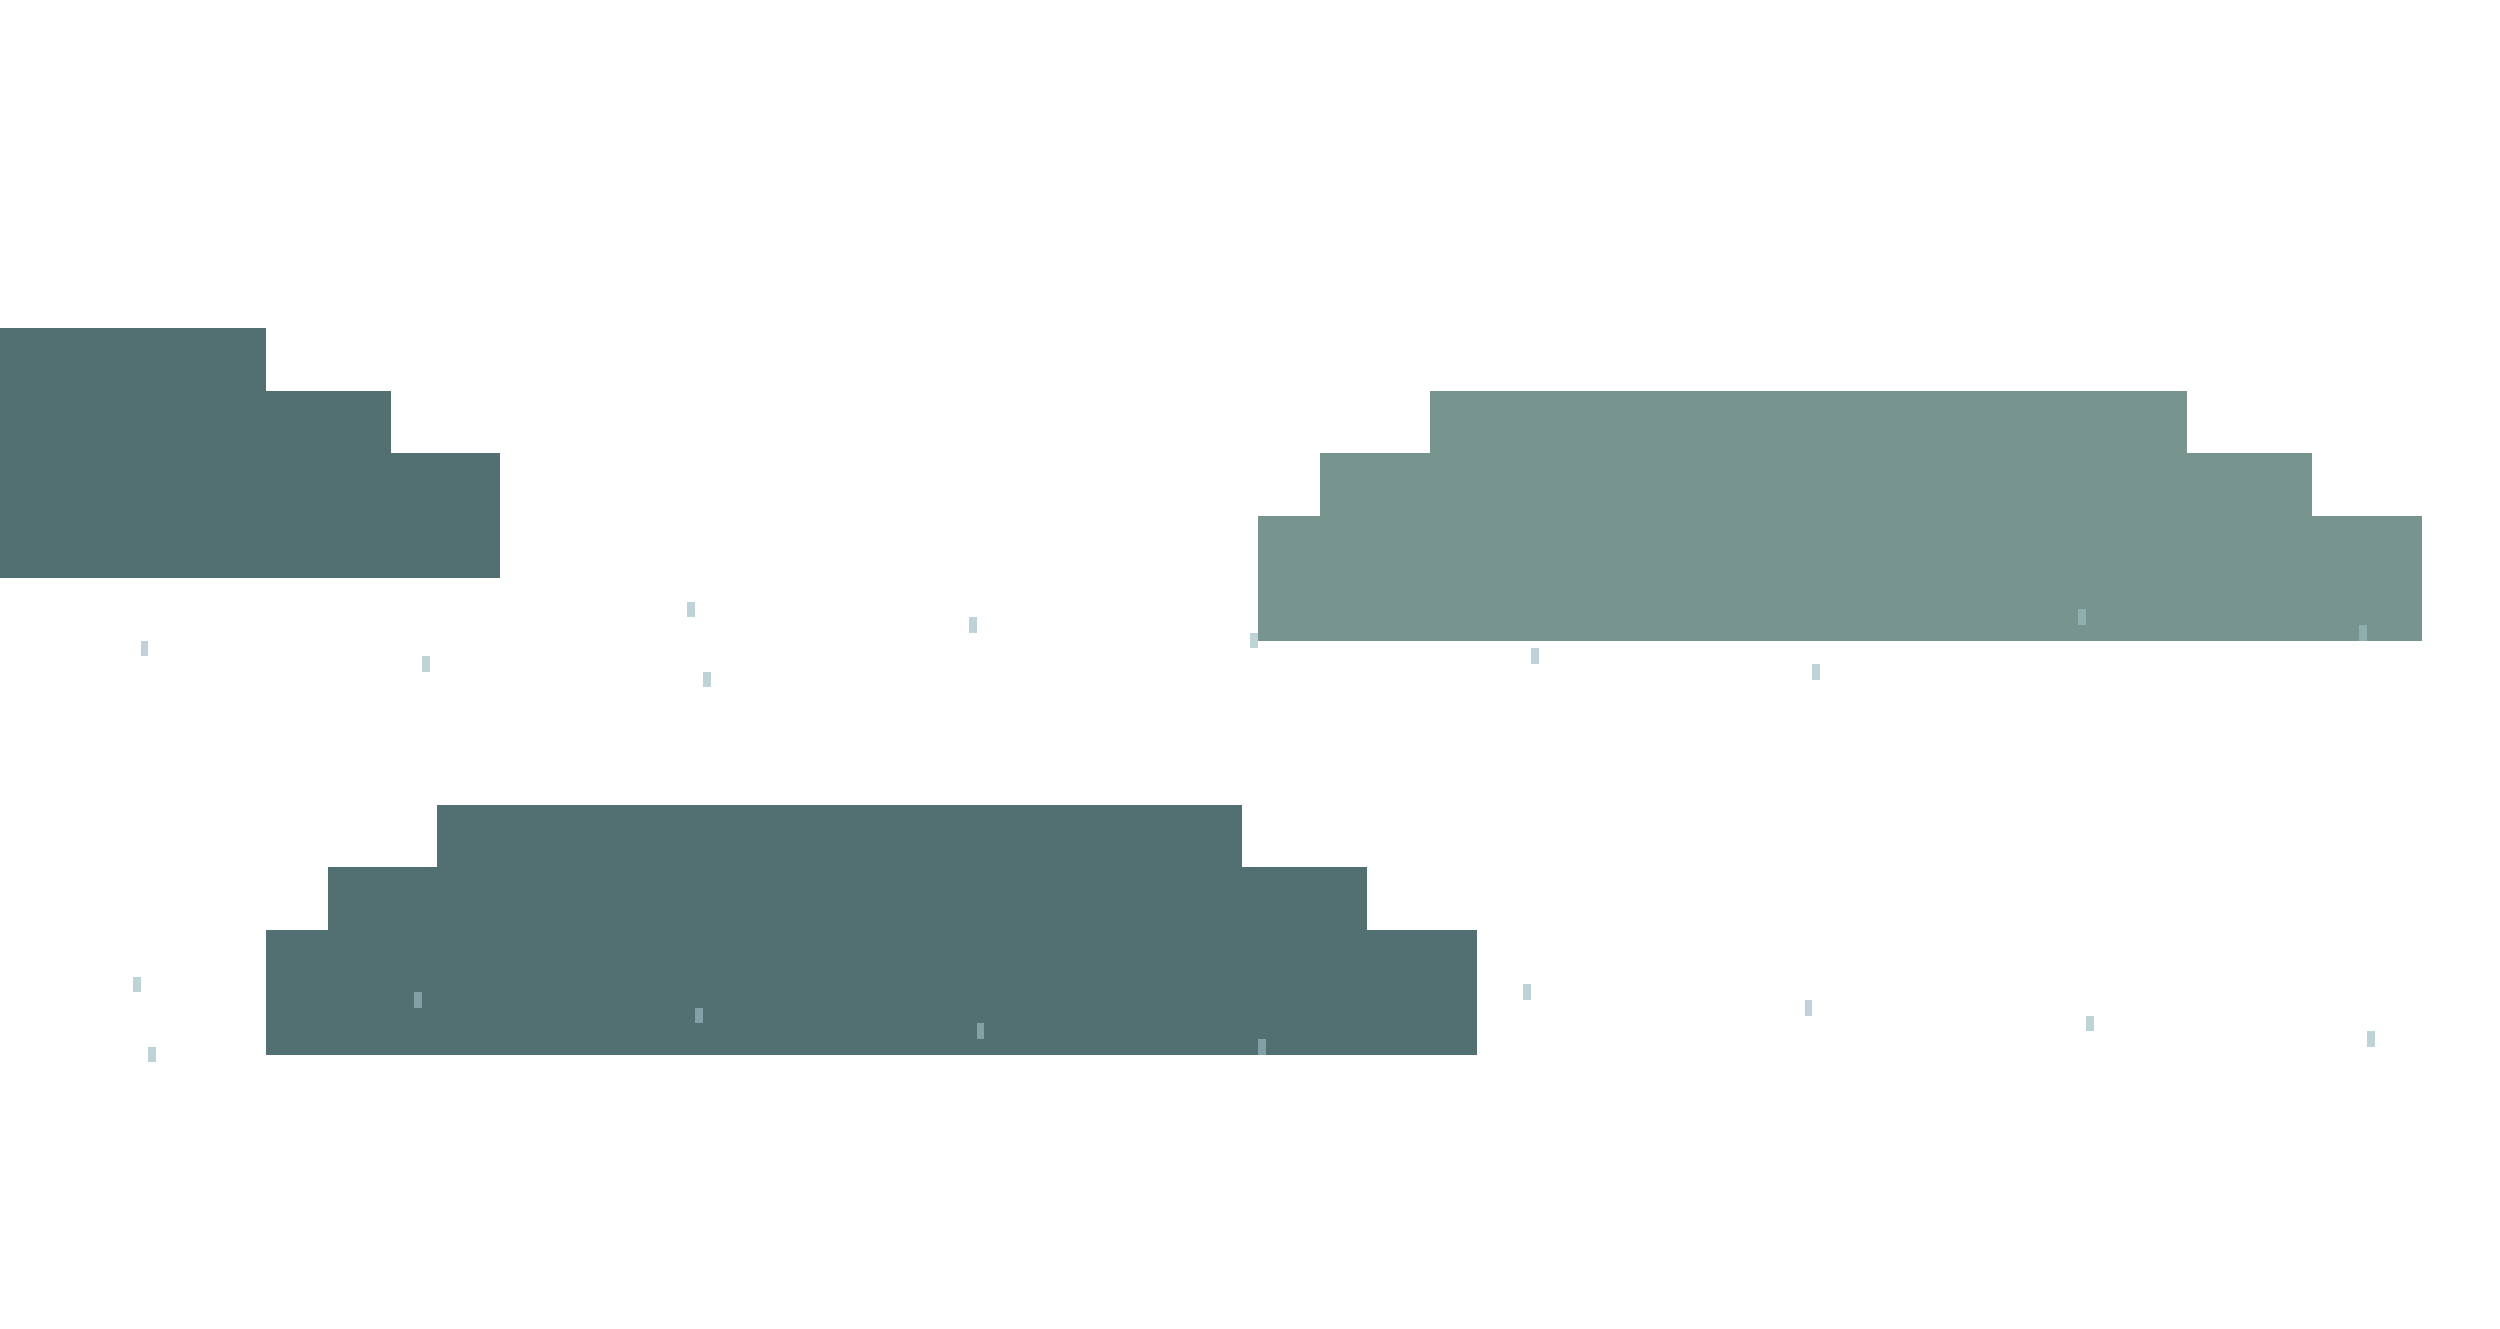
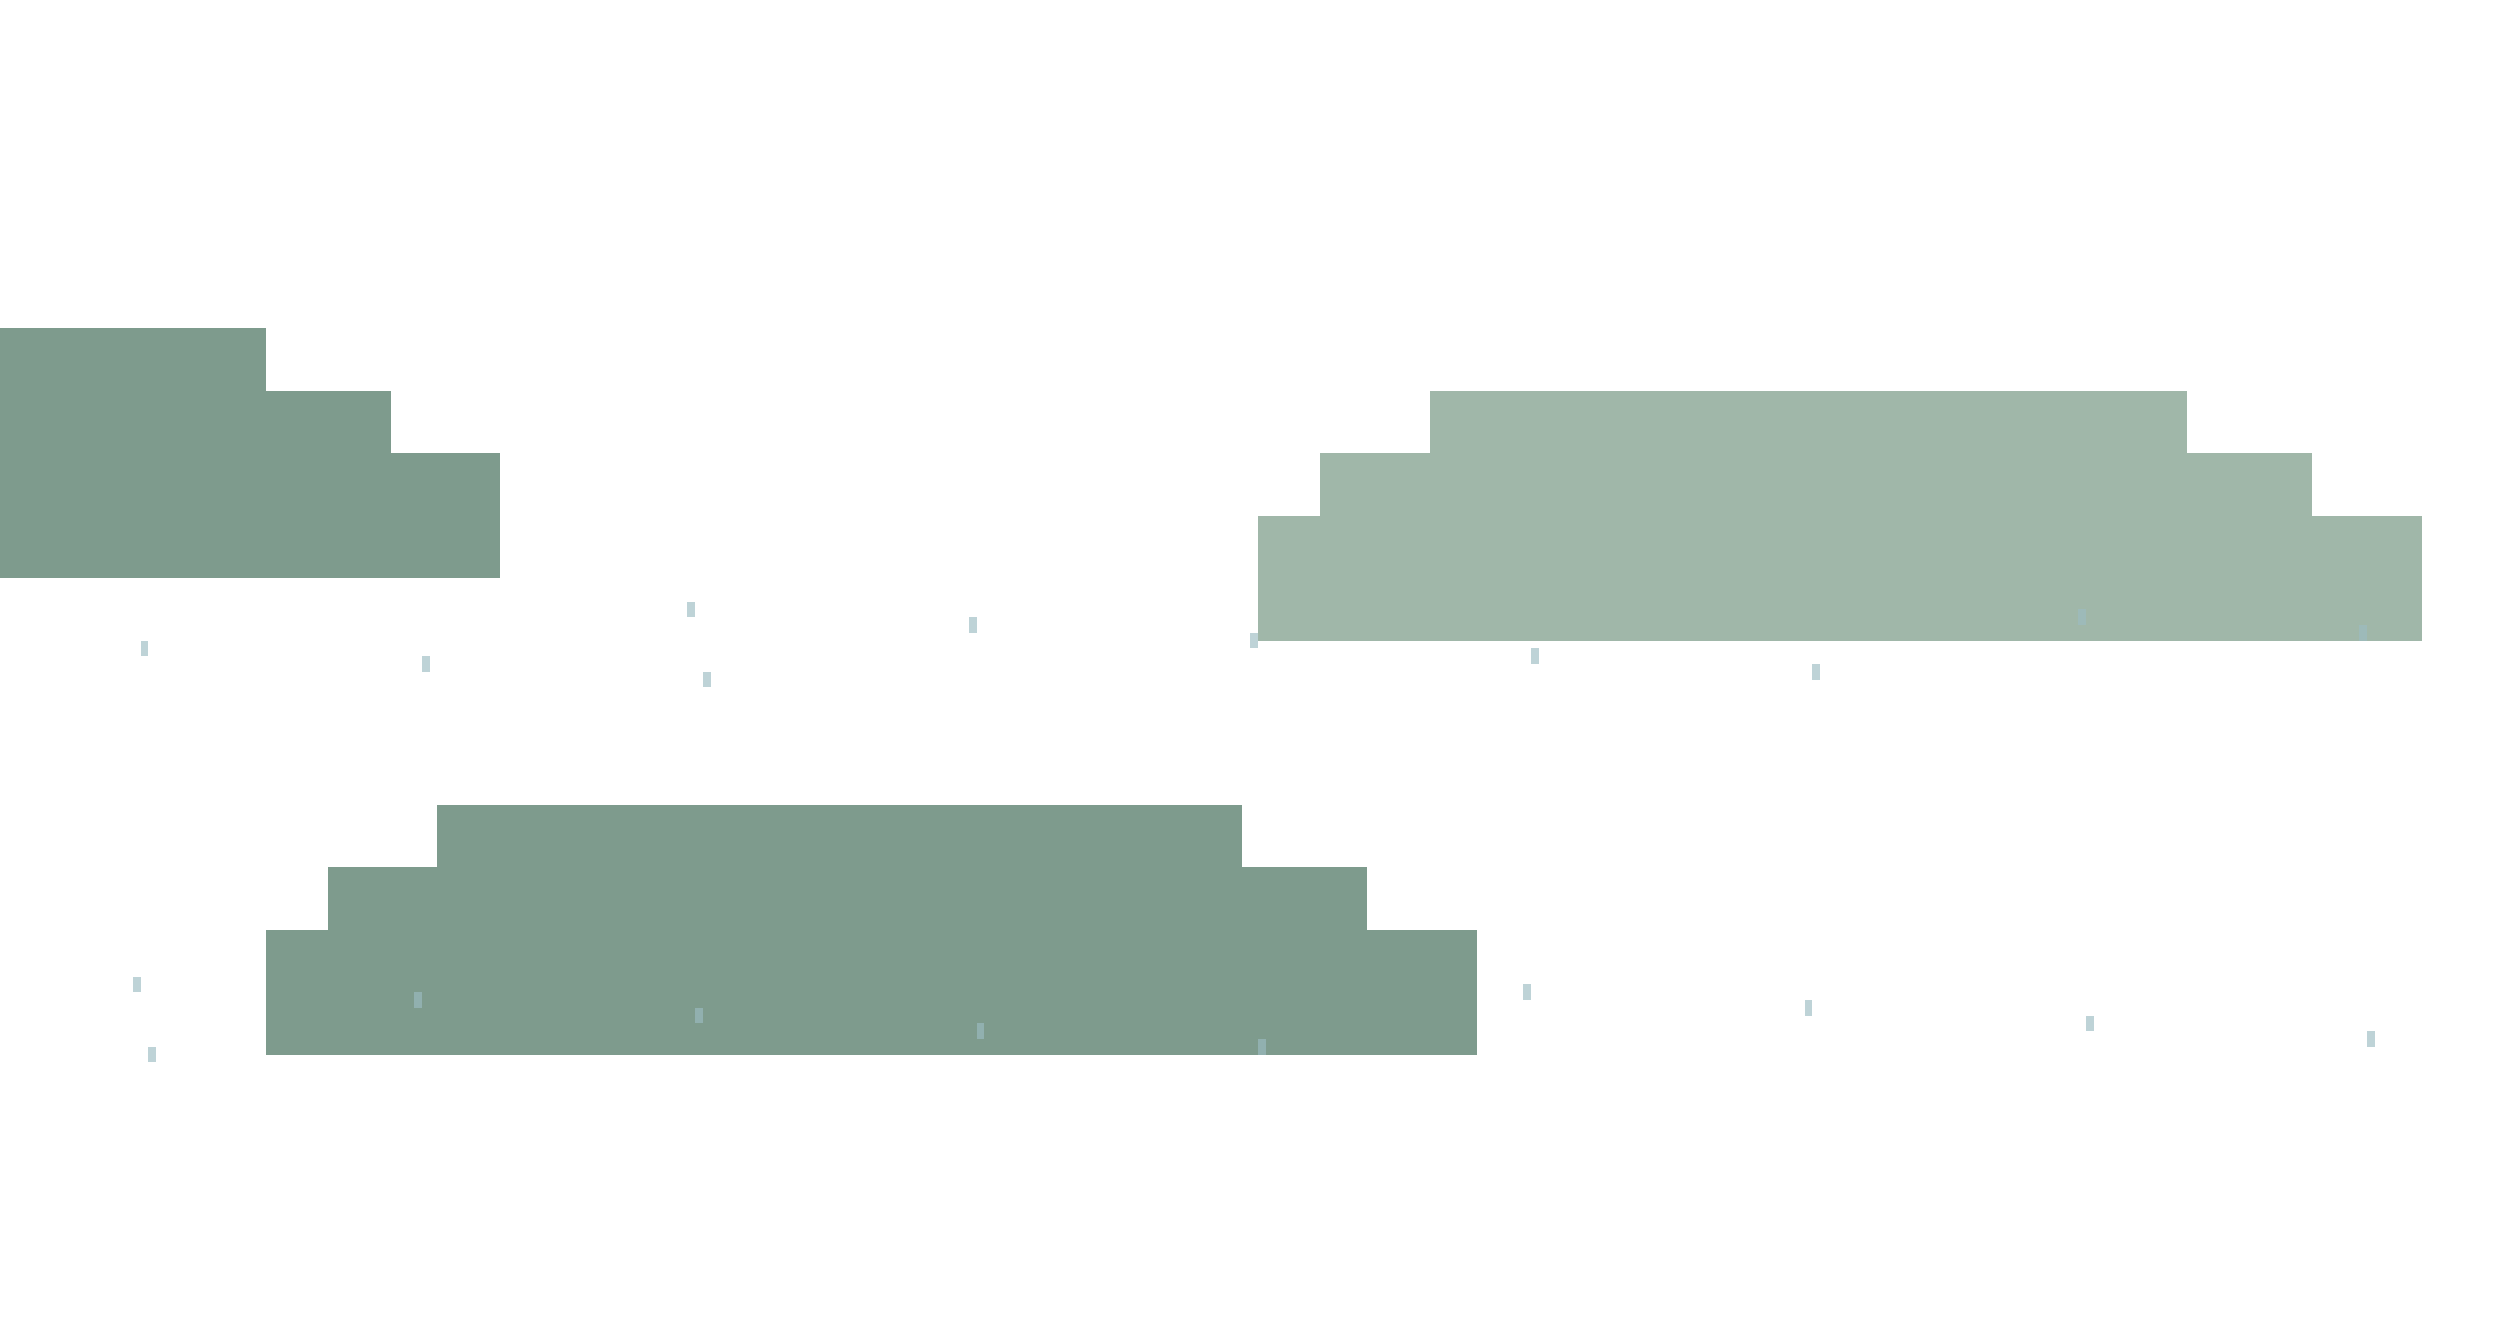
<svg xmlns="http://www.w3.org/2000/svg" viewBox="0 0 320 170" preserveAspectRatio="xMidYMid slice" shape-rendering="crispEdges" data-weather-code="53" data-period="day">
  <g data-layer="clouds">
-     <path d="M169 58h14v-8h97v8h16v8h14v16H161V66h8z" fill="#78948f" />
-     <path d="M42 111h14v-8h103v8h16v8h14v16H34V119h8z" fill="#526f72" />
-     <path d="M-55 50h14v-8h75v8h16v8h14v16H-63V58h8z" fill="#526f72" />
+     <path d="M169 58h14v-8h97v8h16v8h14v16H161V66h8z" fill="#a0b7a9" />
+     <path d="M42 111h14v-8h103v8h16v8h14v16H34V119h8z" fill="#7e9b8d" />
+     <path d="M-55 50h14v-8h75v8h16v8h14v16H-63V58h8z" fill="#7e9b8d" />
  </g>
  <g data-layer="rain">
    <rect x="19" y="134" width="1" height="2" fill="#9bbcc2" opacity="0.65" />
    <rect x="90" y="86" width="1" height="2" fill="#9bbcc2" opacity="0.65" />
    <rect x="161" y="133" width="1" height="2" fill="#9bbcc2" opacity="0.65" />
    <rect x="232" y="85" width="1" height="2" fill="#9bbcc2" opacity="0.65" />
    <rect x="303" y="132" width="1" height="2" fill="#9bbcc2" opacity="0.65" />
    <rect x="54" y="84" width="1" height="2" fill="#9bbcc2" opacity="0.65" />
    <rect x="125" y="131" width="1" height="2" fill="#9bbcc2" opacity="0.65" />
    <rect x="196" y="83" width="1" height="2" fill="#9bbcc2" opacity="0.65" />
    <rect x="267" y="130" width="1" height="2" fill="#9bbcc2" opacity="0.65" />
    <rect x="18" y="82" width="1" height="2" fill="#9bbcc2" opacity="0.65" />
    <rect x="89" y="129" width="1" height="2" fill="#9bbcc2" opacity="0.65" />
    <rect x="160" y="81" width="1" height="2" fill="#9bbcc2" opacity="0.65" />
    <rect x="231" y="128" width="1" height="2" fill="#9bbcc2" opacity="0.65" />
    <rect x="302" y="80" width="1" height="2" fill="#9bbcc2" opacity="0.65" />
    <rect x="53" y="127" width="1" height="2" fill="#9bbcc2" opacity="0.65" />
    <rect x="124" y="79" width="1" height="2" fill="#9bbcc2" opacity="0.65" />
    <rect x="195" y="126" width="1" height="2" fill="#9bbcc2" opacity="0.65" />
    <rect x="266" y="78" width="1" height="2" fill="#9bbcc2" opacity="0.65" />
    <rect x="17" y="125" width="1" height="2" fill="#9bbcc2" opacity="0.65" />
    <rect x="88" y="77" width="1" height="2" fill="#9bbcc2" opacity="0.65" />
  </g>
</svg>
